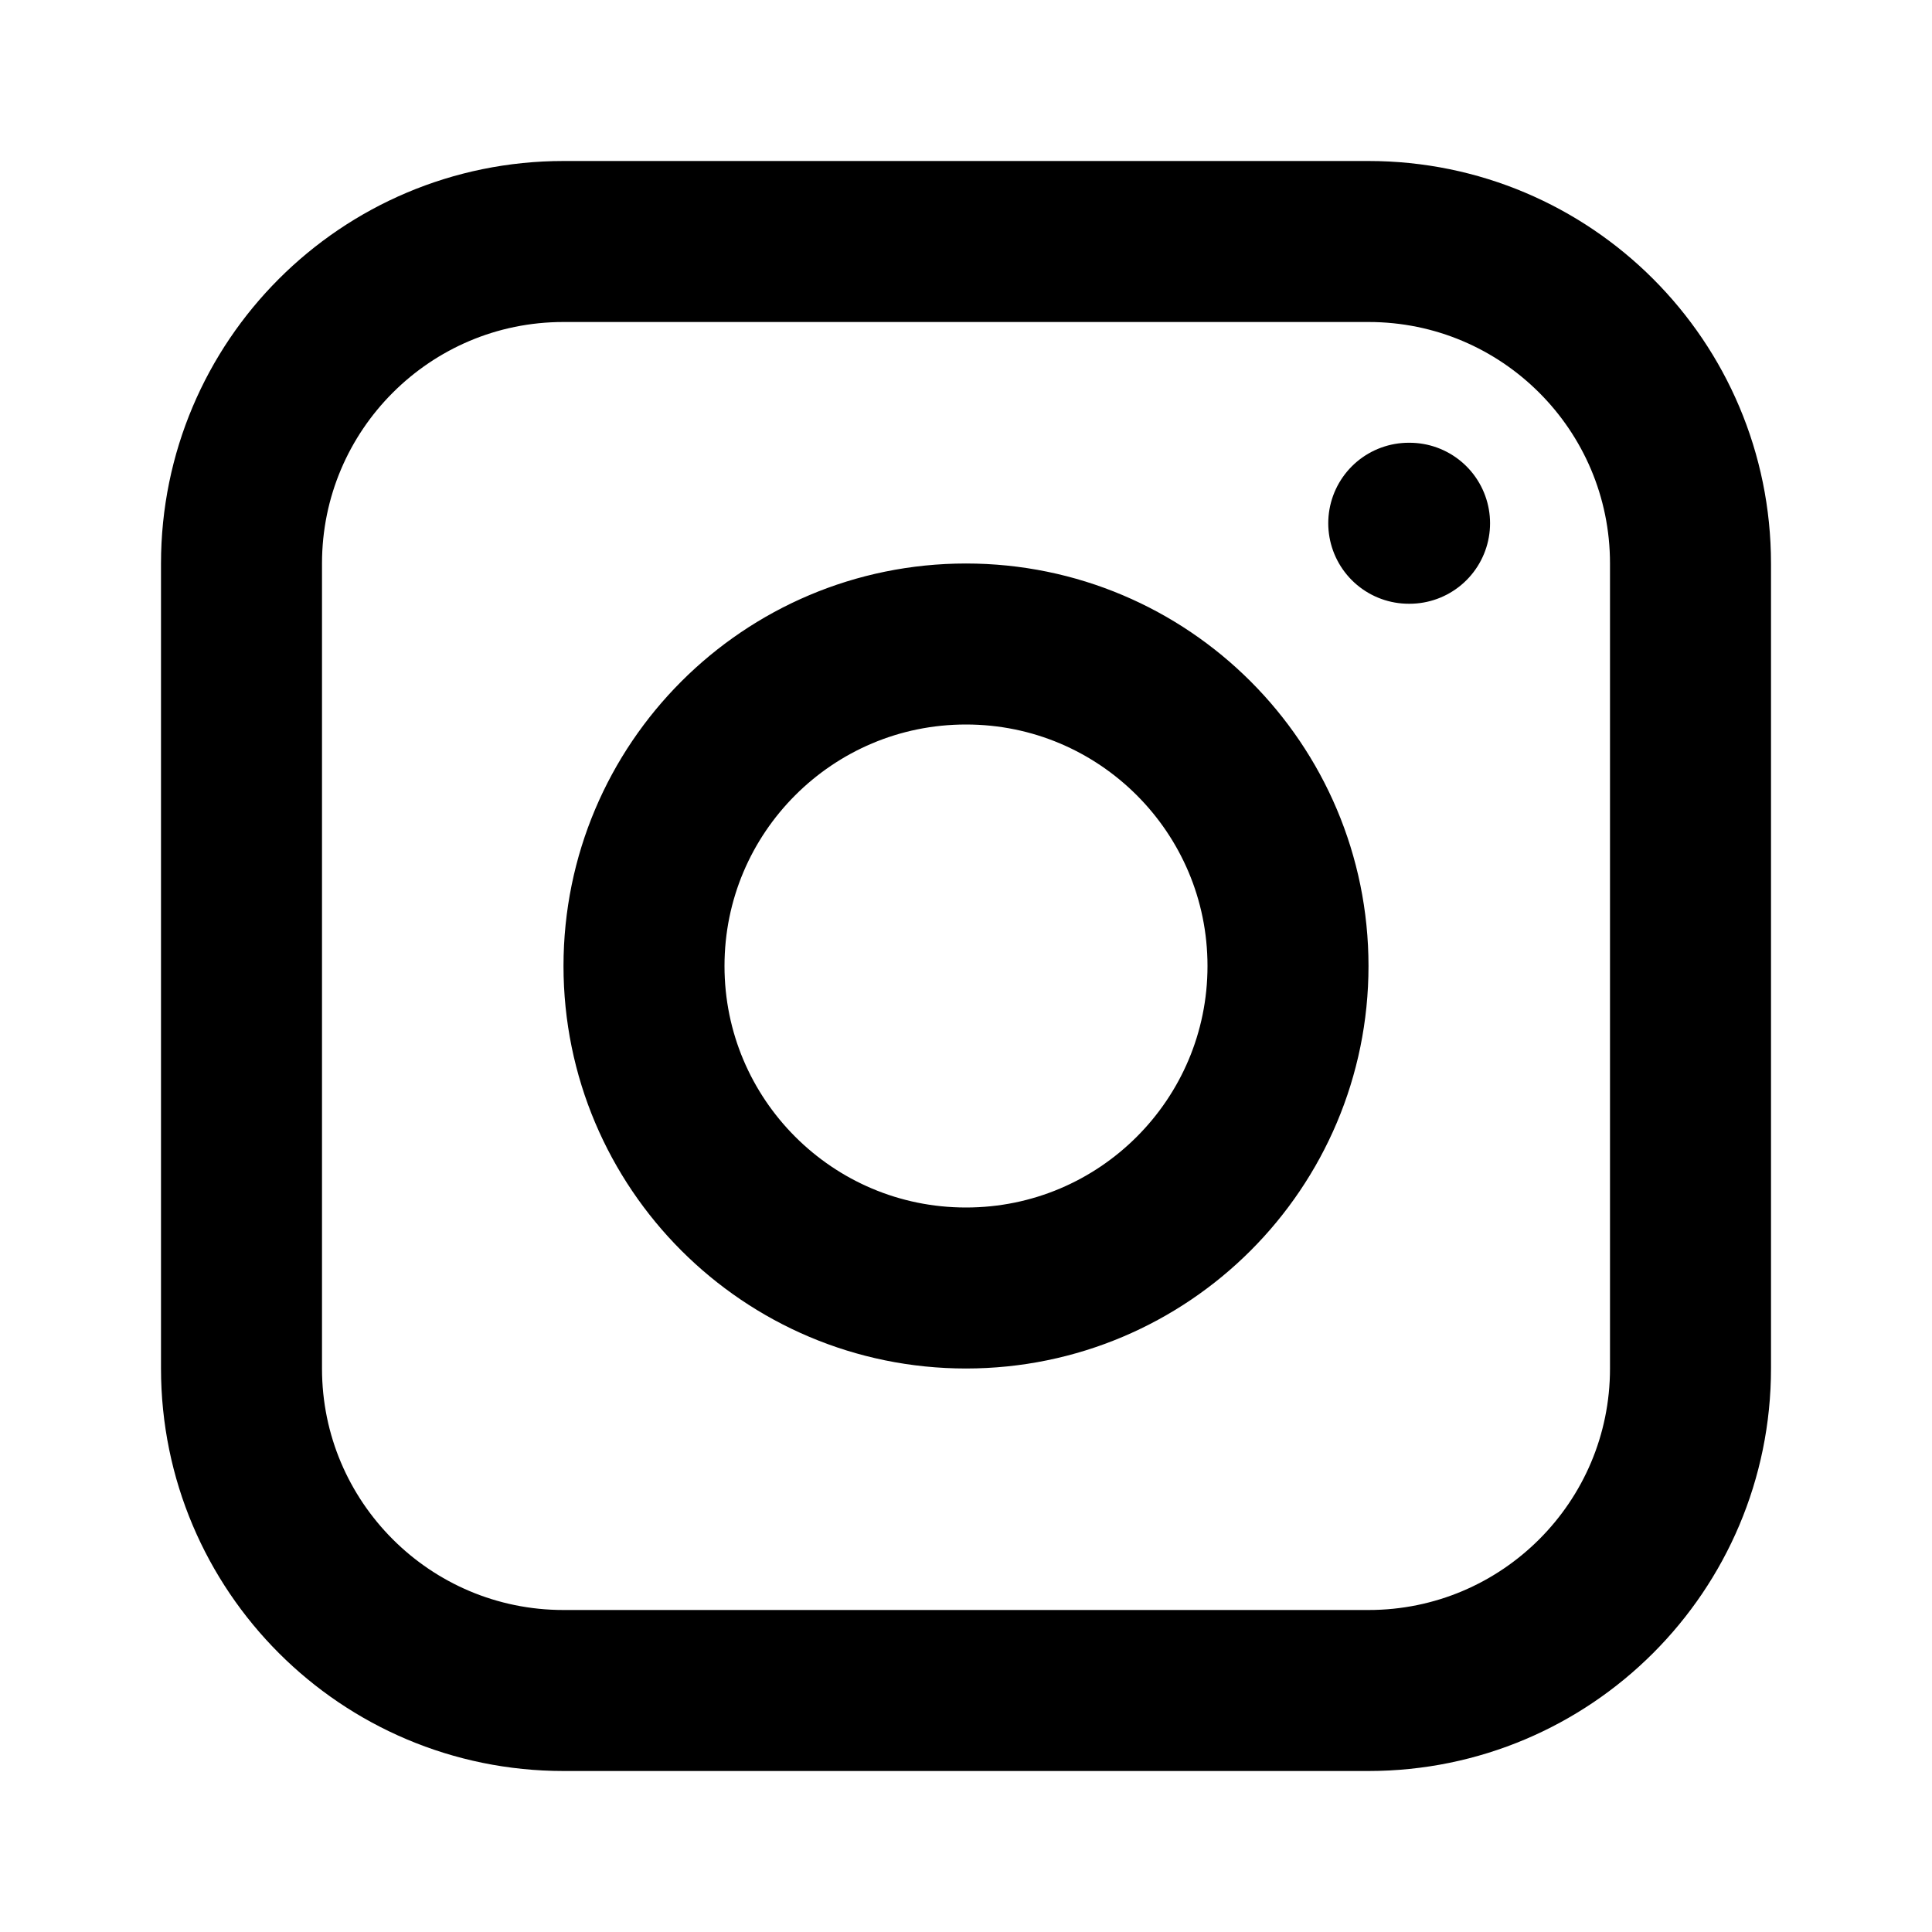
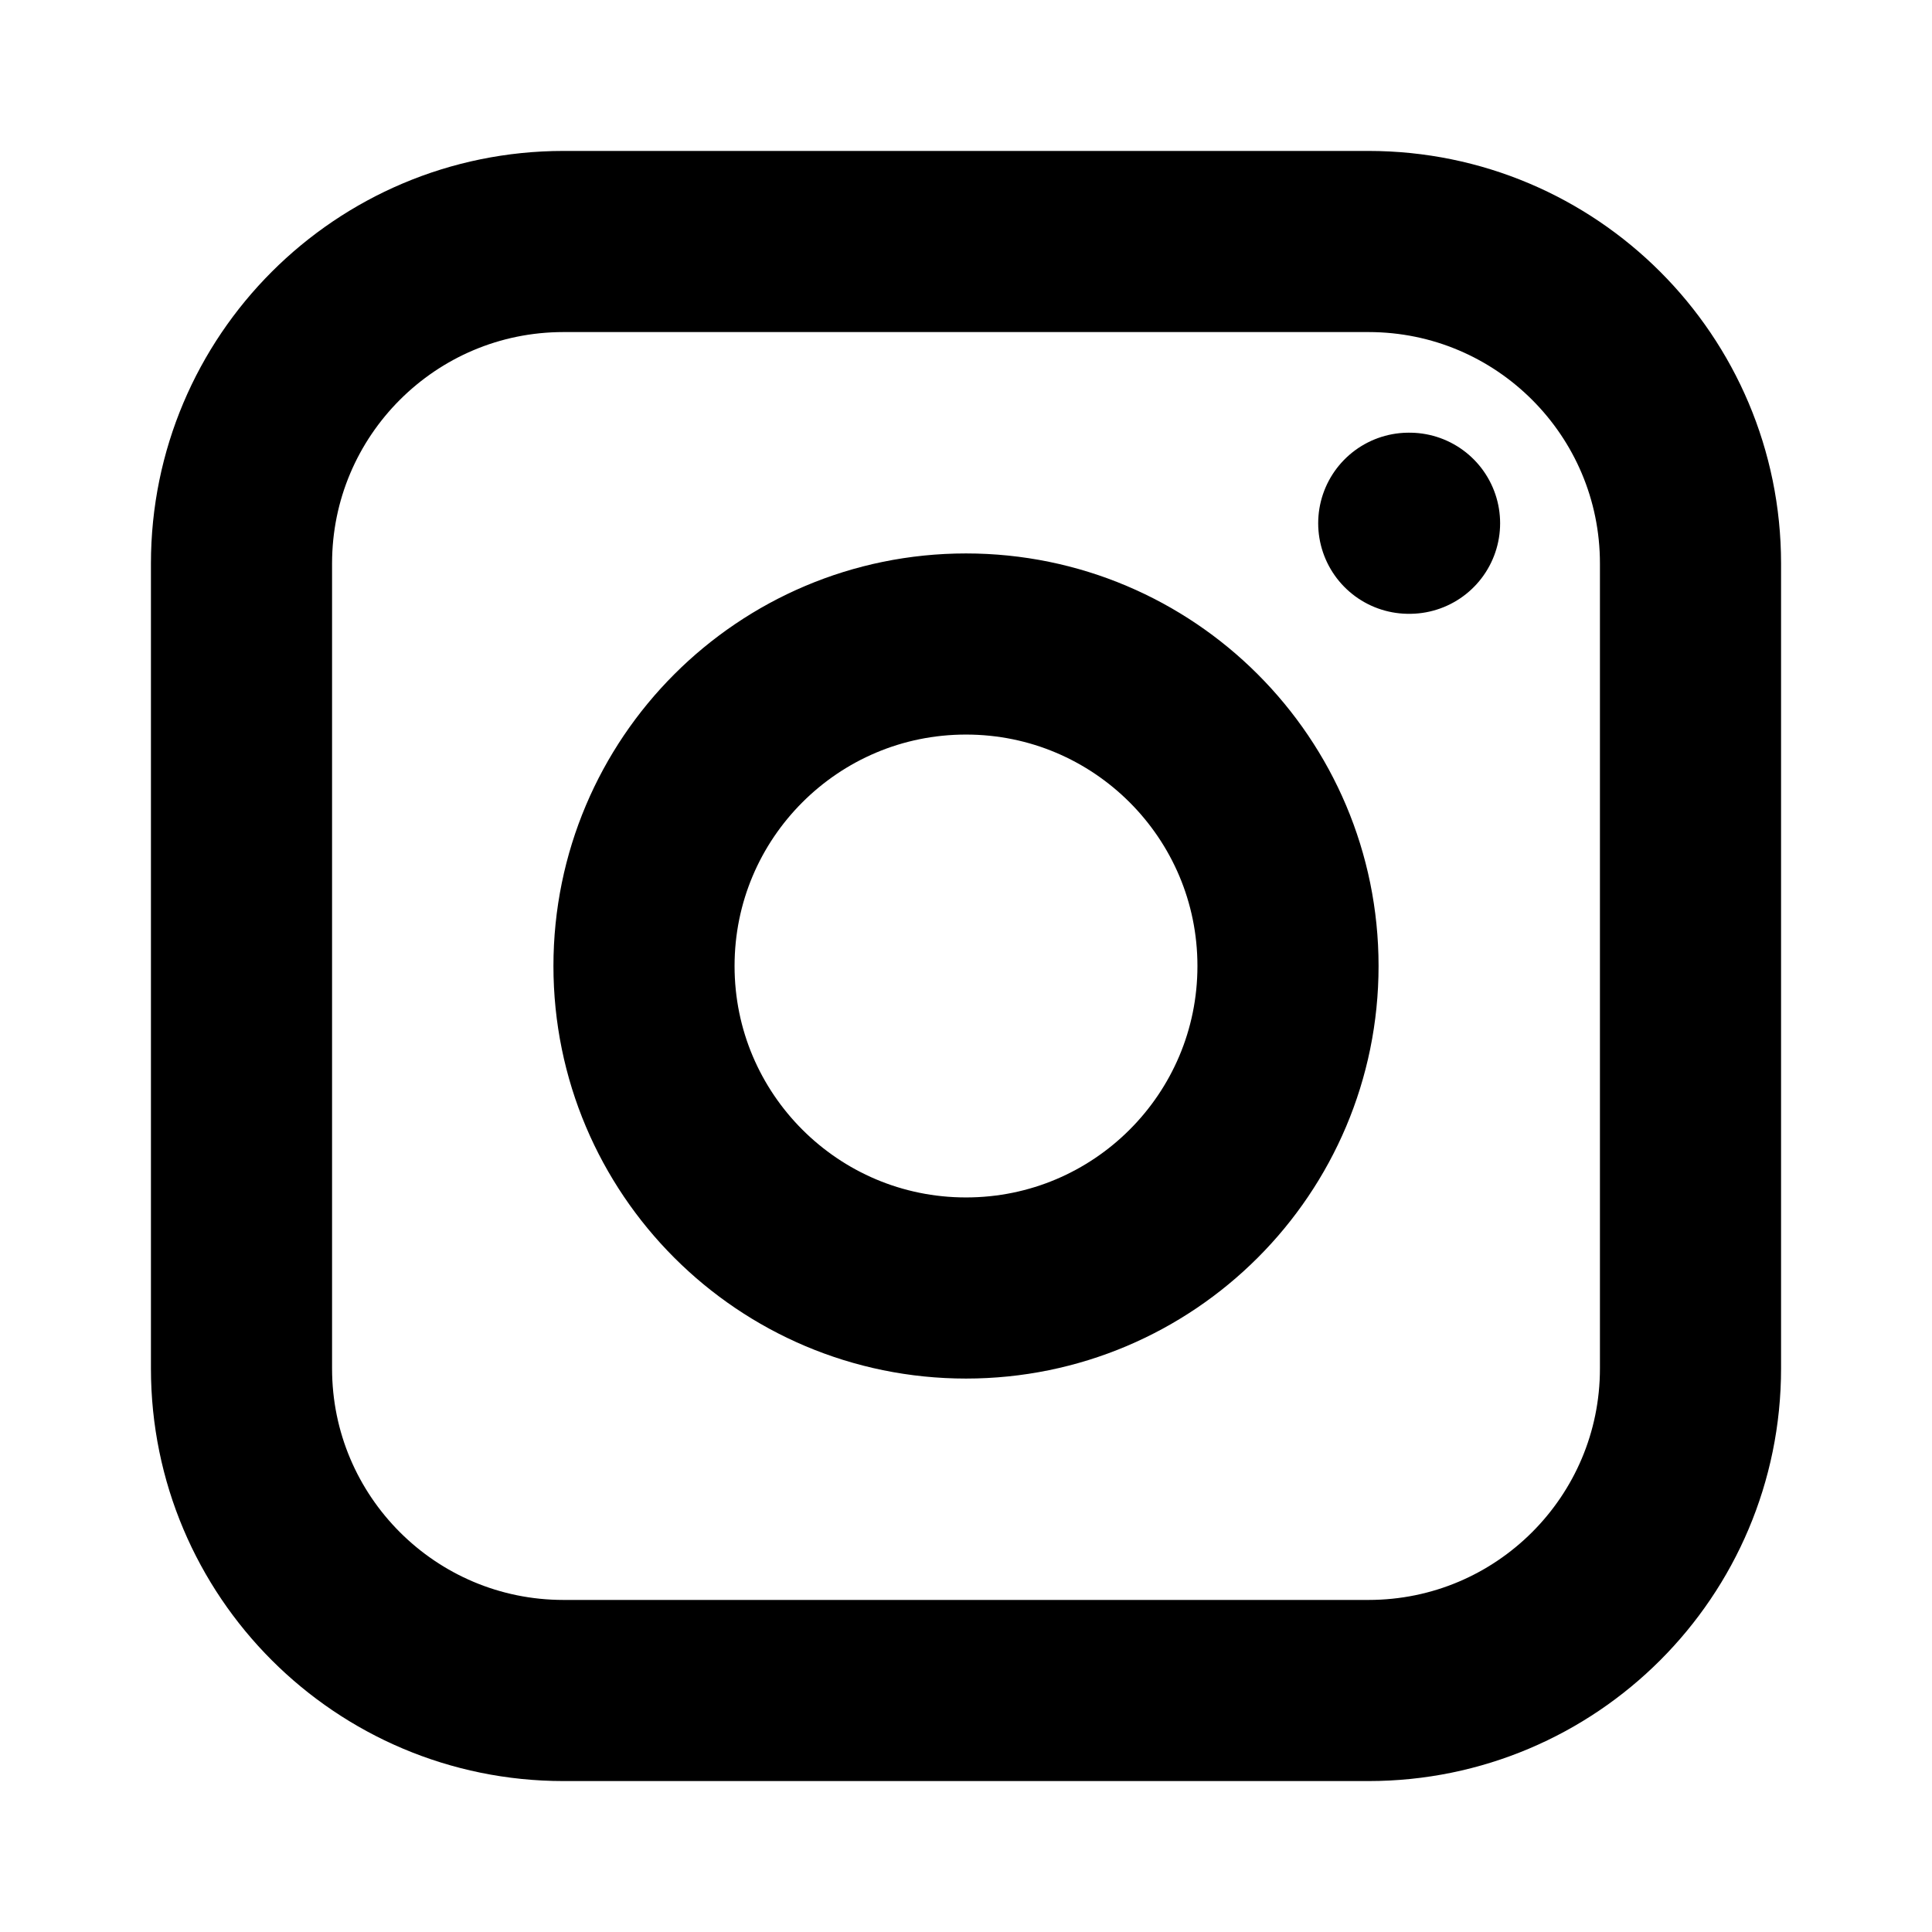
- <svg xmlns="http://www.w3.org/2000/svg" width="24" height="24" viewBox="0 0 24 24" fill="none" stroke="currentColor" stroke-width="2" stroke-linecap="round" stroke-linejoin="round">
+ <svg xmlns="http://www.w3.org/2000/svg" width="24" height="24" viewBox="0 0 24 24" fill="none" stroke="currentColor" stroke-width="2.25" stroke-linecap="round" stroke-linejoin="round">
  <path d="M7 3h10a4 4 0 0 1 4 4v10a4 4 0 0 1-4 4H7a4 4 0 0 1-4-4V7a4 4 0 0 1 4-4z M16 12a4 4 0 1 1-8 0a4 4 0 0 1 8 0 M17.5 6.5h0.01" />
</svg>
